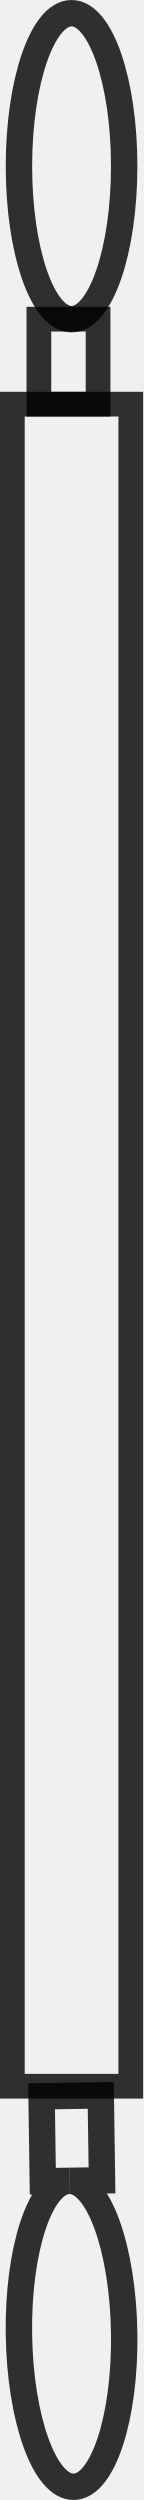
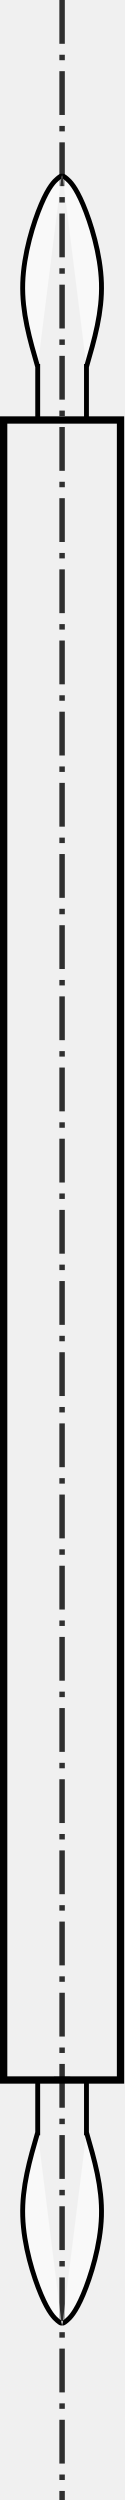
- <svg xmlns="http://www.w3.org/2000/svg" width="11.586mm" height="202.382mm" viewBox="0 0 11.586 202.382" version="1.1" id="svg1">
+ <svg xmlns="http://www.w3.org/2000/svg" width="10.186mm" height="205.073mm" viewBox="0 0 10.186 205.073" version="1.1" id="svg1">
  <defs id="defs1" />
-   <g id="layer1" transform="translate(-138.7129,-27.11054)">
-     <rect style="opacity:1;fill:none;fill-opacity:0.998;stroke:#000000;stroke-width:2;stroke-dasharray:none;stroke-opacity:0.804" id="rect7" width="9.586" height="136.169" x="139.713" y="59.828" />
-     <ellipse style="opacity:1;fill:none;fill-opacity:0.998;stroke:#000000;stroke-width:2.137;stroke-dasharray:none;stroke-opacity:0.804" id="path8" cx="144.506" cy="40.564" rx="4.26" ry="12.385" />
-     <rect style="opacity:1;fill:none;fill-opacity:0.998;stroke:#000000;stroke-width:2;stroke-dasharray:none;stroke-opacity:0.804" id="rect8" width="4.793" height="6.88" x="141.86" y="52.948" />
-     <path id="path8-5" style="fill:none;fill-opacity:0.998;stroke:#000000;stroke-width:2.137;stroke-dasharray:none;stroke-opacity:0.804" d="m 144.687,228.423 a 12.385,4.26 89.165 0 0 4.079,-12.446 12.385,4.26 89.165 0 0 -4.434,-12.321 l 2.638,-0.038 -0.1,-6.879 -4.792,0.07 0.1,6.879 2.14,-0.031 a 12.385,4.26 89.165 0 0 -4.073,12.445 12.385,4.26 89.165 0 0 4.441,12.321 z" />
+   <g id="layer1" transform="translate(-139.4129,-25.37596)">
+     <rect style="opacity:1;fill:none;fill-opacity:0.998;stroke:#000000;stroke-width:0.6;stroke-dasharray:none;stroke-opacity:1" id="rect7" width="9.586" height="136.169" x="139.713" y="59.828" />
+     <path style="fill:none;fill-opacity:0.998;stroke:#000000;stroke-width:0.449;stroke-dasharray:3.593, 0.898, 0.449, 0.898;stroke-dashoffset:0;stroke-opacity:0.804" d="m 144.506,25.376 v 205.073 0 0" id="path1-74" />
+     <path id="path11" style="fill:#ffffff;fill-opacity:0.57;stroke:#000000;stroke-width:0.4;stroke-dasharray:none;stroke-dashoffset:0;stroke-opacity:1" d="m 146.506,55.472 c 0.651,-2.24 1.302,-4.481 1.228,-6.876 -0.074,-2.395 -0.873,-4.943 -1.504,-6.434 -0.631,-1.491 -1.094,-1.925 -1.347,-2.137 -0.252,-0.212 -0.294,-0.204 -0.335,-0.195 m 1.958,19.998 c 0,-1.531 0,-3.062 0,-4.592 m -4,0.236 c -0.651,-2.24 -1.302,-4.481 -1.228,-6.876 0.074,-2.395 0.873,-4.943 1.504,-6.434 0.631,-1.491 1.094,-1.925 1.347,-2.137 0.252,-0.212 0.294,-0.204 0.335,-0.195 m -1.958,19.998 c 0,-1.531 0,-3.062 0,-4.592 m 2.666,4.592 c 0,0 -1.333,0 -1.333,0 1e-5,0 1.333,0 1.333,0 z" />
+     <path id="path11-7" style="fill:#ffffff;fill-opacity:0.57;stroke:#000000;stroke-width:0.4;stroke-dasharray:none;stroke-dashoffset:0;stroke-opacity:1" d="m 146.506,55.472 c 0.651,-2.24 1.302,-4.481 1.228,-6.876 -0.074,-2.395 -0.873,-4.943 -1.504,-6.434 -0.631,-1.491 -1.094,-1.925 -1.347,-2.137 -0.252,-0.212 -0.294,-0.204 -0.335,-0.195 m 1.958,19.998 c 0,-1.531 0,-3.062 0,-4.592 m -4,0.236 c -0.651,-2.24 -1.302,-4.481 -1.228,-6.876 0.074,-2.395 0.873,-4.943 1.504,-6.434 0.631,-1.491 1.094,-1.925 1.347,-2.137 0.252,-0.212 0.294,-0.204 0.335,-0.195 m -1.958,19.998 c 0,-1.531 0,-3.062 0,-4.592 m 2.666,4.592 c 0,0 -1.333,0 -1.333,0 1e-5,0 1.333,0 1.333,0 z" transform="rotate(180,144.5059,127.8821)" />
  </g>
</svg>
